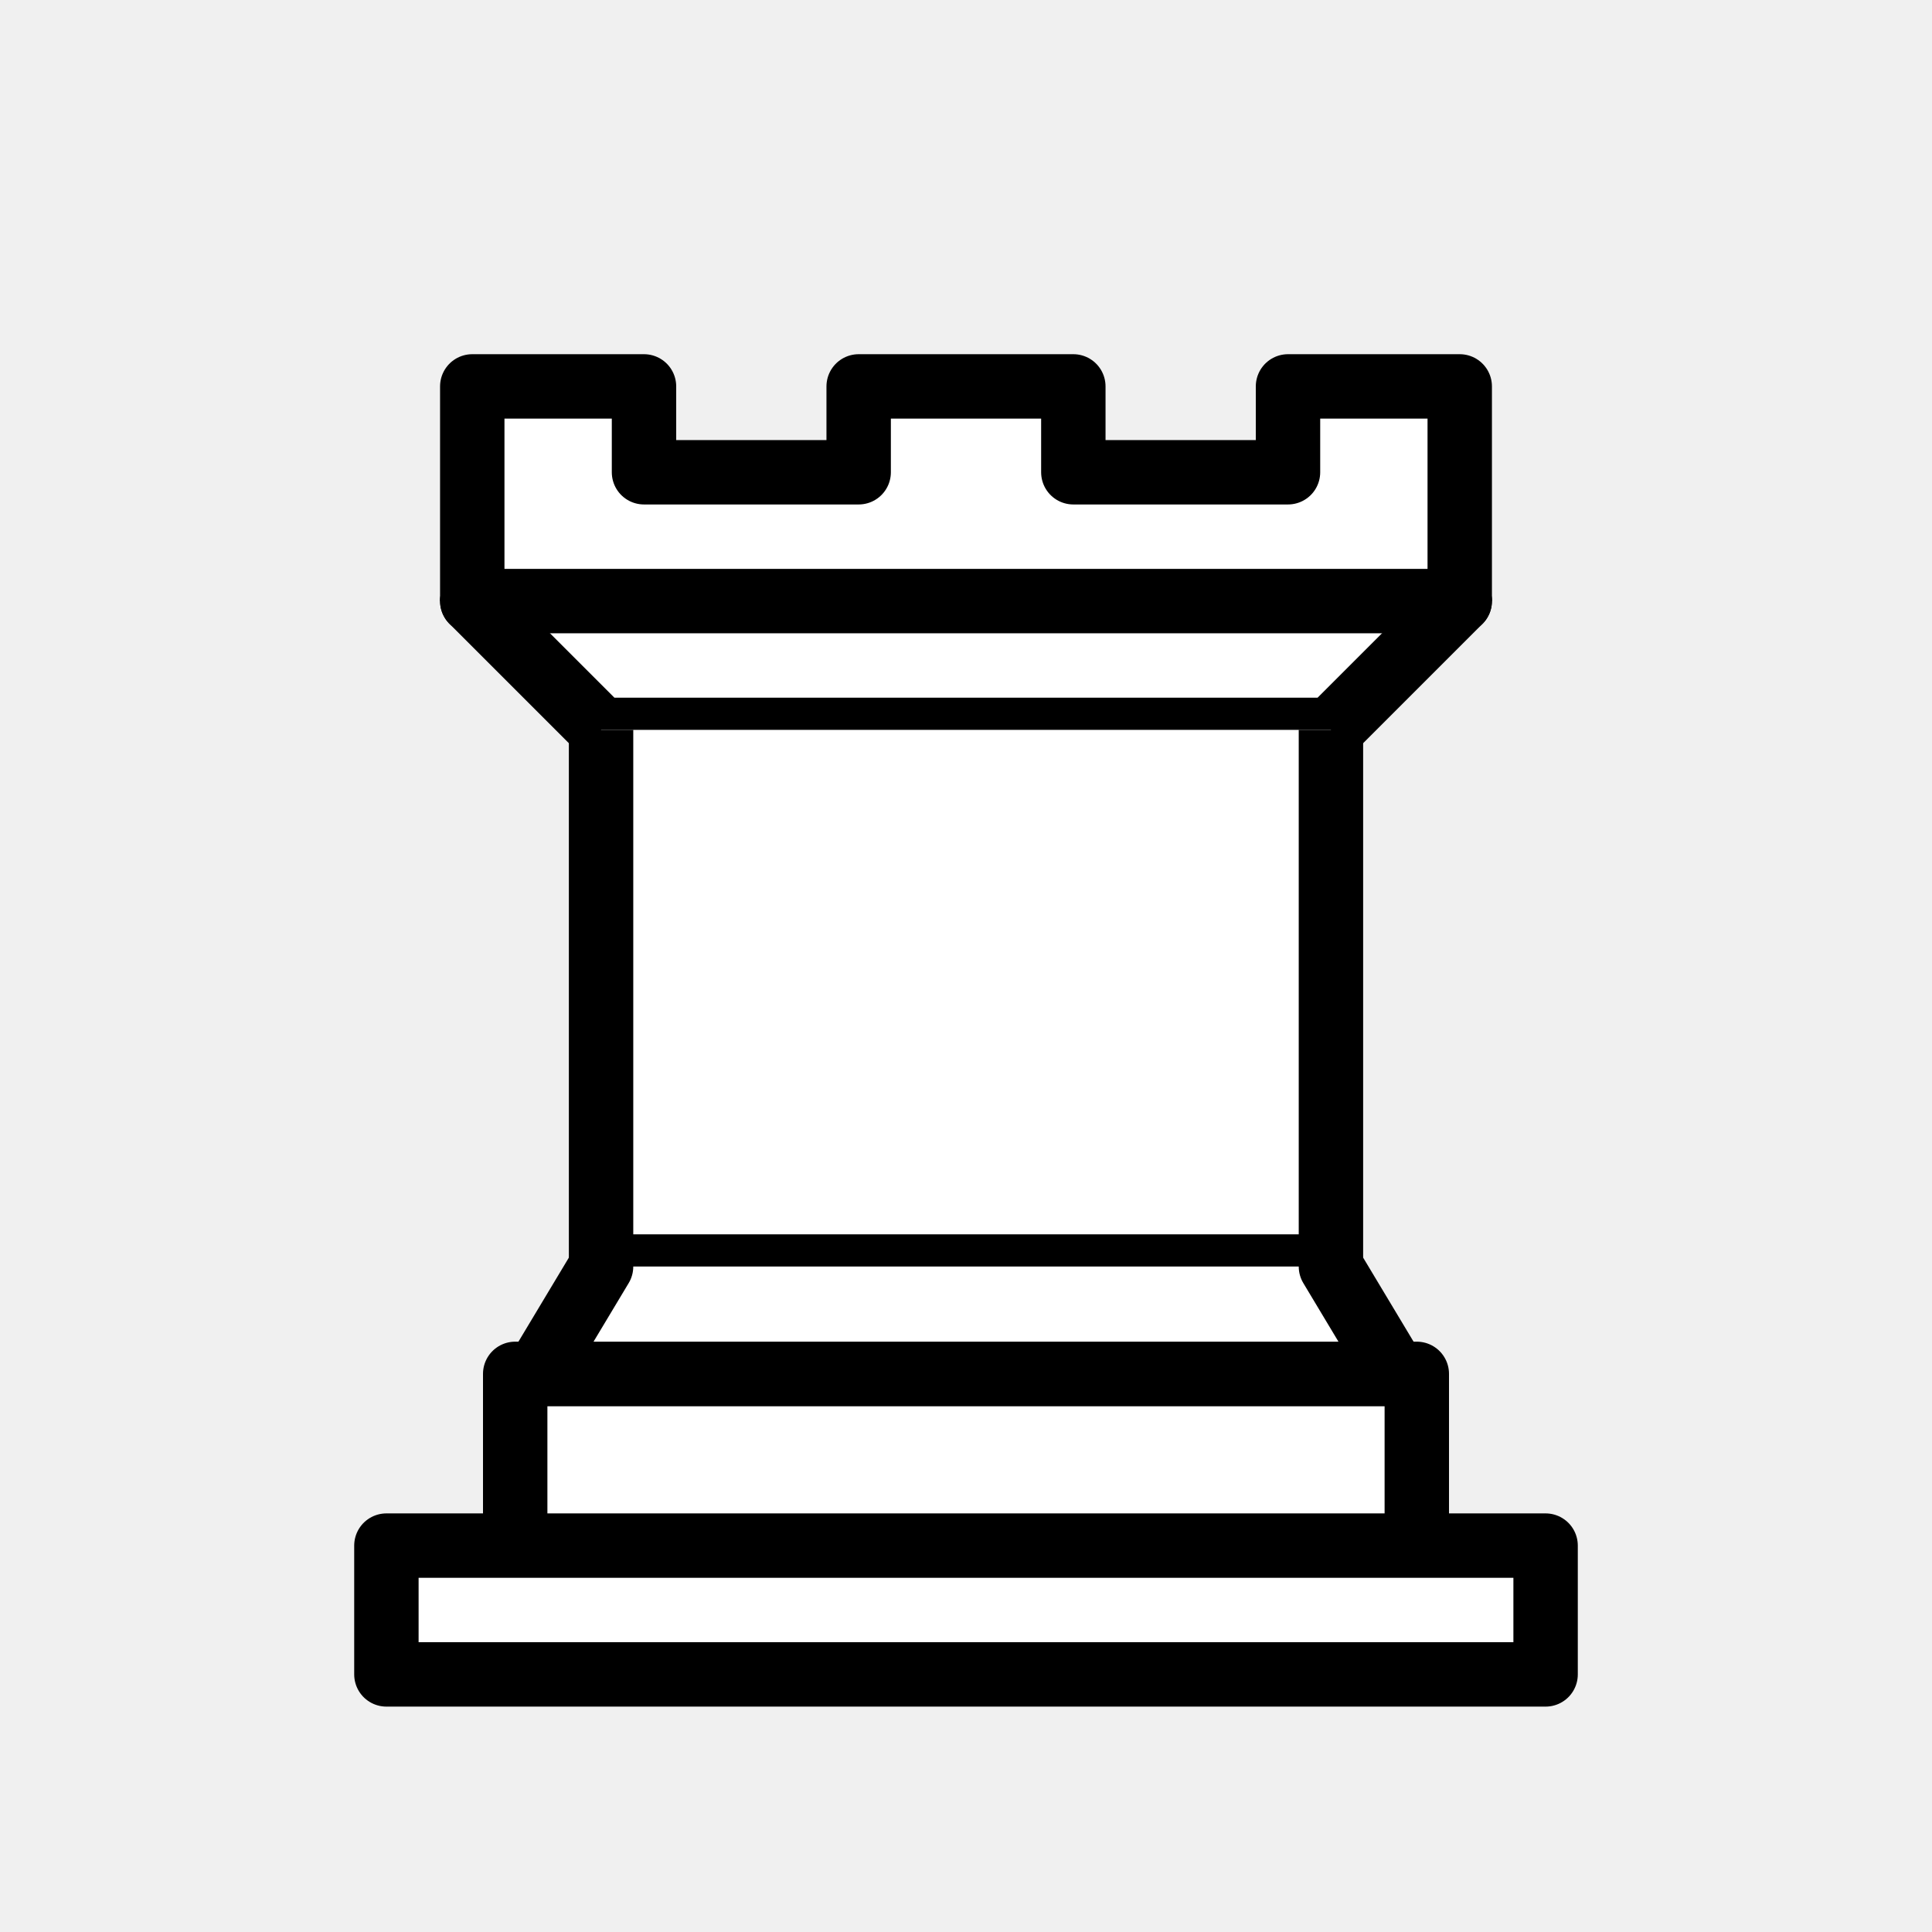
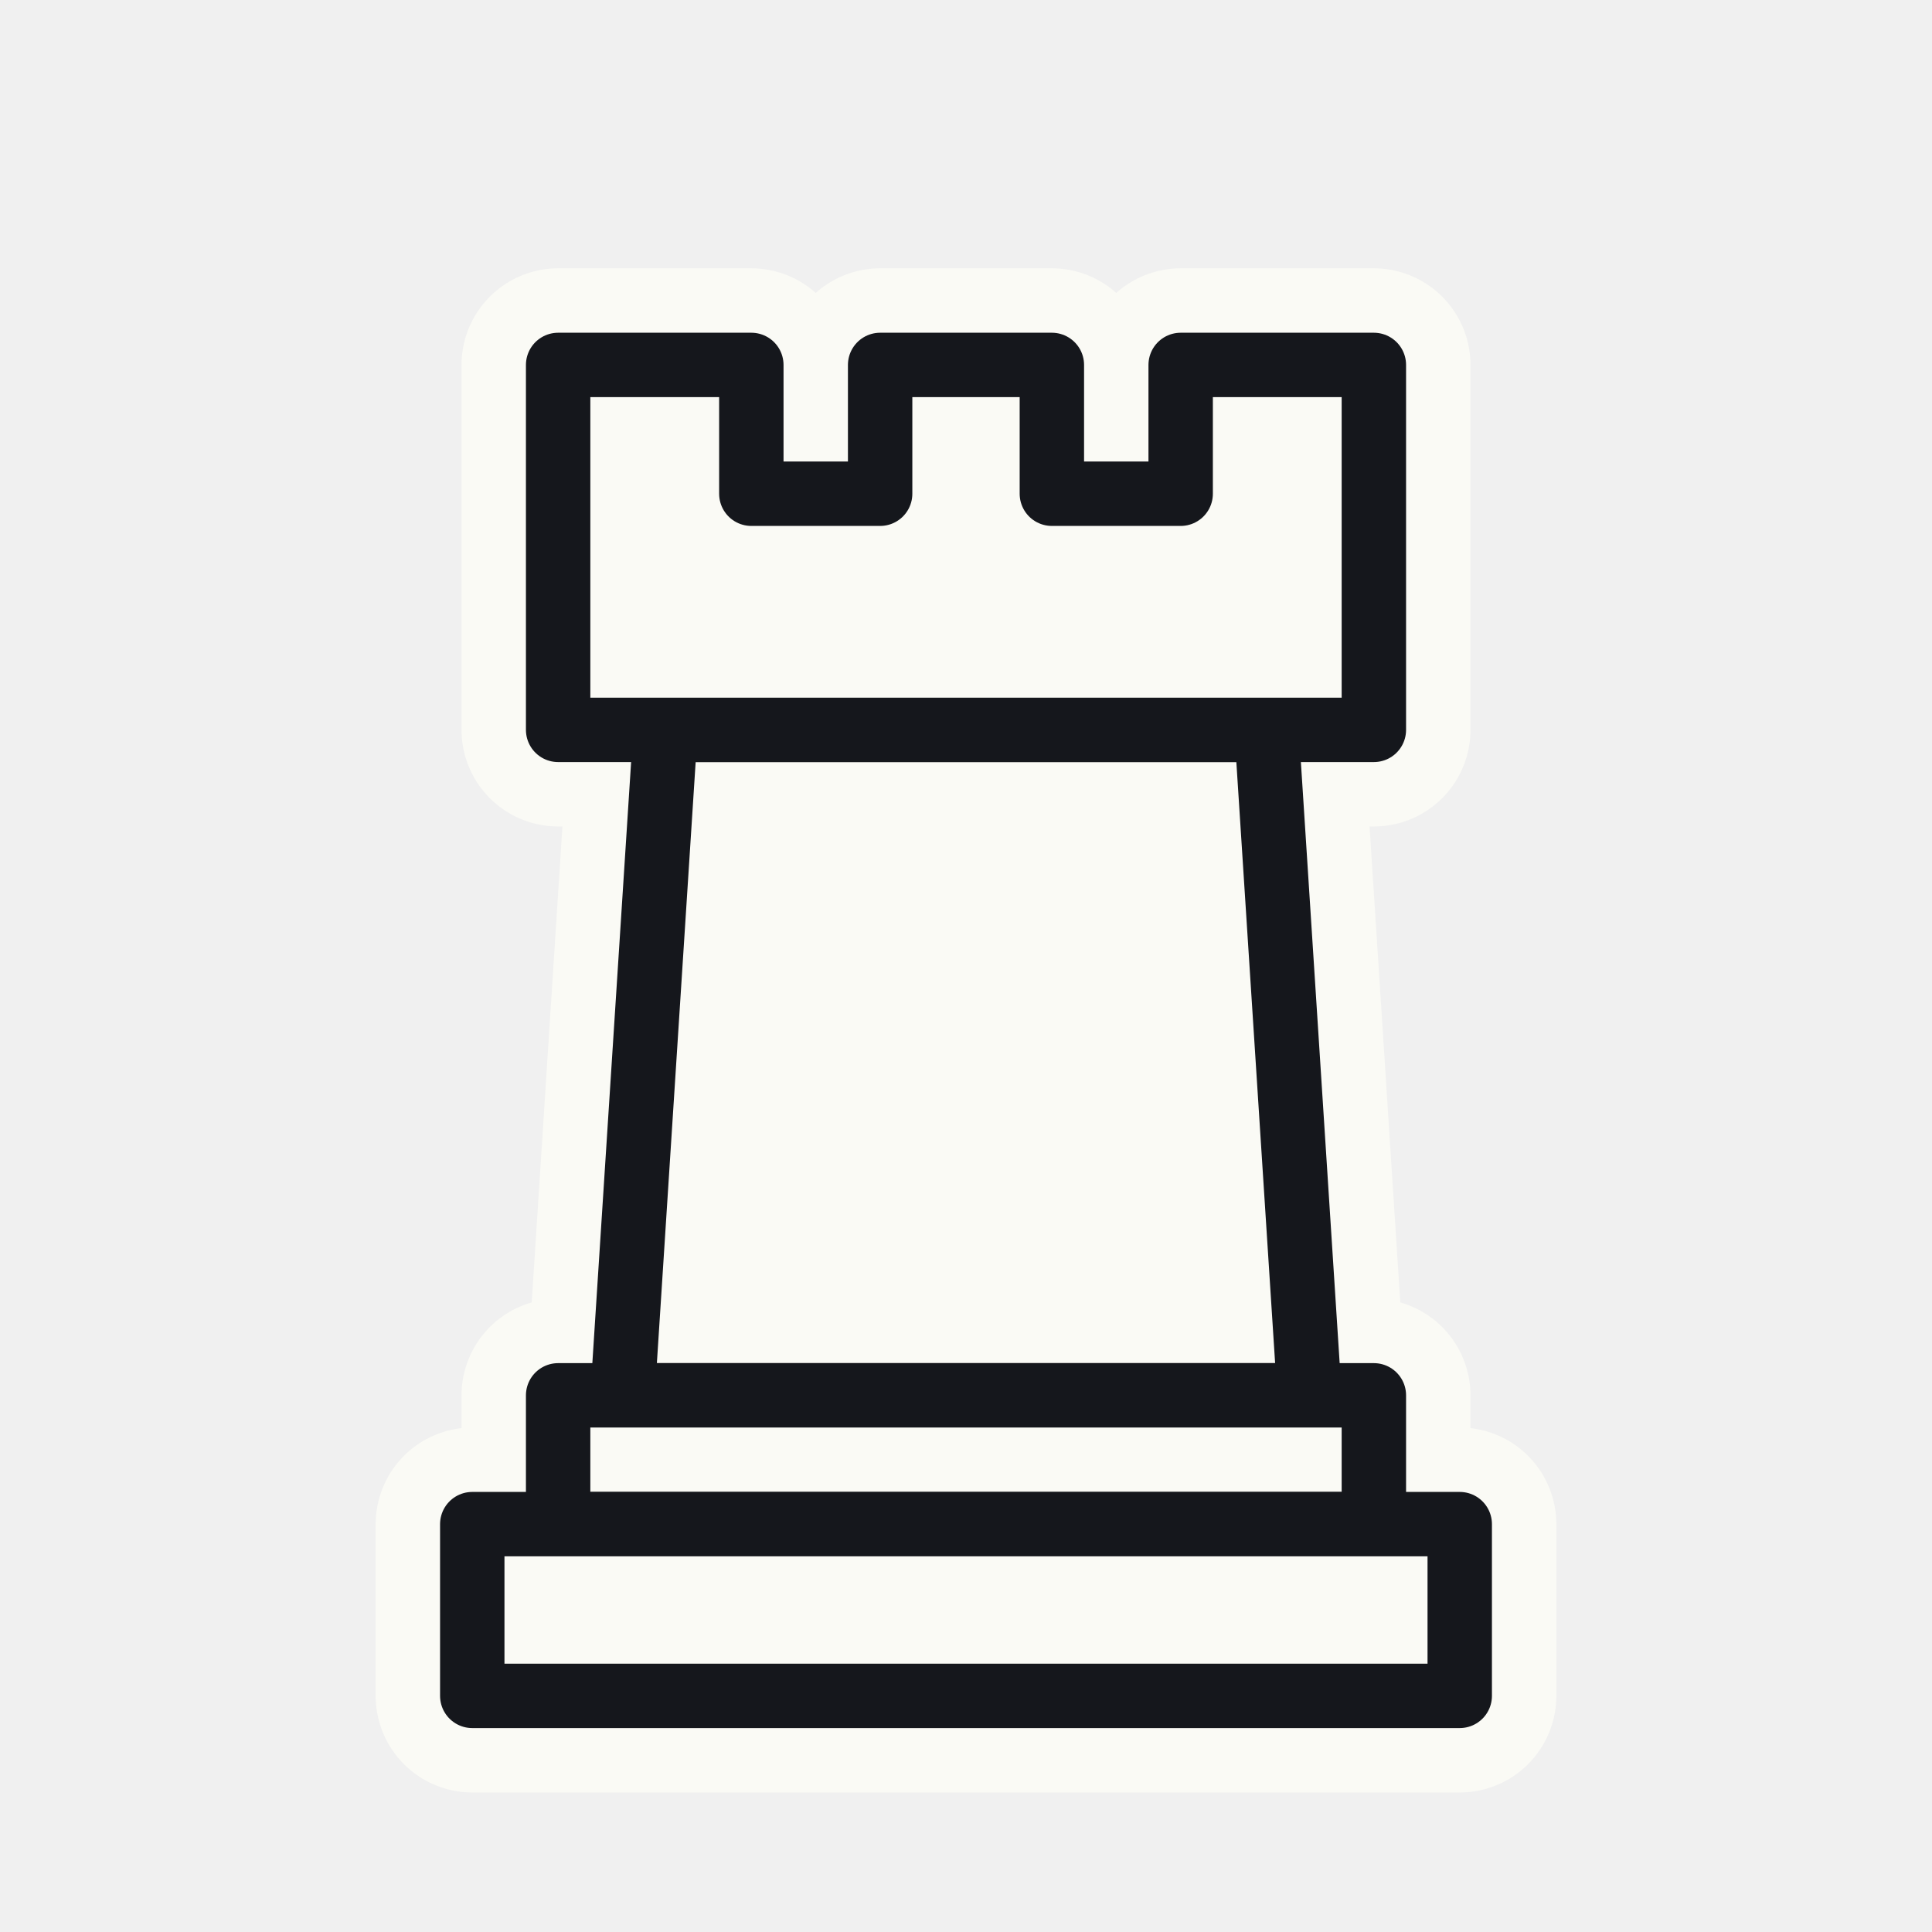
- <svg xmlns="http://www.w3.org/2000/svg" style="color-scheme:light only" width="45" height="45" viewBox="0 0 45 45">
-   <g fill="#fff" fill-rule="evenodd" stroke="#000" stroke-linecap="round" stroke-linejoin="round" stroke-width="1.5">
-     <path stroke-linecap="butt" d="M9 39h27v-3H9zm3-3v-4h21v4zm-1-22V9h4v2h5V9h5v2h5V9h4v5" />
-     <path d="m34 14-3 3H14l-3-3" />
-     <path stroke-linecap="butt" stroke-linejoin="miter" d="M31 17v12.5H14V17" />
-     <path d="m31 29.5 1.5 2.5h-20l1.5-2.5" />
-     <path fill="none" stroke-linejoin="miter" d="M11 14h23" />
+ <svg xmlns="http://www.w3.org/2000/svg" viewBox="0 0 45 45">
+   <g fill="#fafaf5" stroke="#fafaf5" stroke-width="4.5" stroke-linejoin="round">
+     <path d="M15.5 17h14l1 15.5h-16z" />
+     <path d="M13 8.5h4.5v3h3v-3h4v3h3v-3H32V17H13z" />
+     <path d="M13 32.5h19v3H13z" />
+     <path d="M11 35.5h23v4H11z" />
+   </g>
+   <g fill="#fafaf5" stroke="#15171c" stroke-width="1.5" stroke-linejoin="round">
+     <path d="M15.5 17h14l1 15.5h-16z" />
+     <path d="M13 8.5h4.5v3h3v-3h4v3h3v-3H32V17H13z" />
+     <path d="M13 32.5h19v3H13z" />
+     <path d="M11 35.5h23v4H11z" />
+   </g>
+   <g fill="none" stroke="#15171c" stroke-width="1.2" stroke-linecap="round">
+     <path d="M14.4 17h16.2M14.4 32.5h16.2M12.4 35.5h20.2" />
  </g>
</svg>
